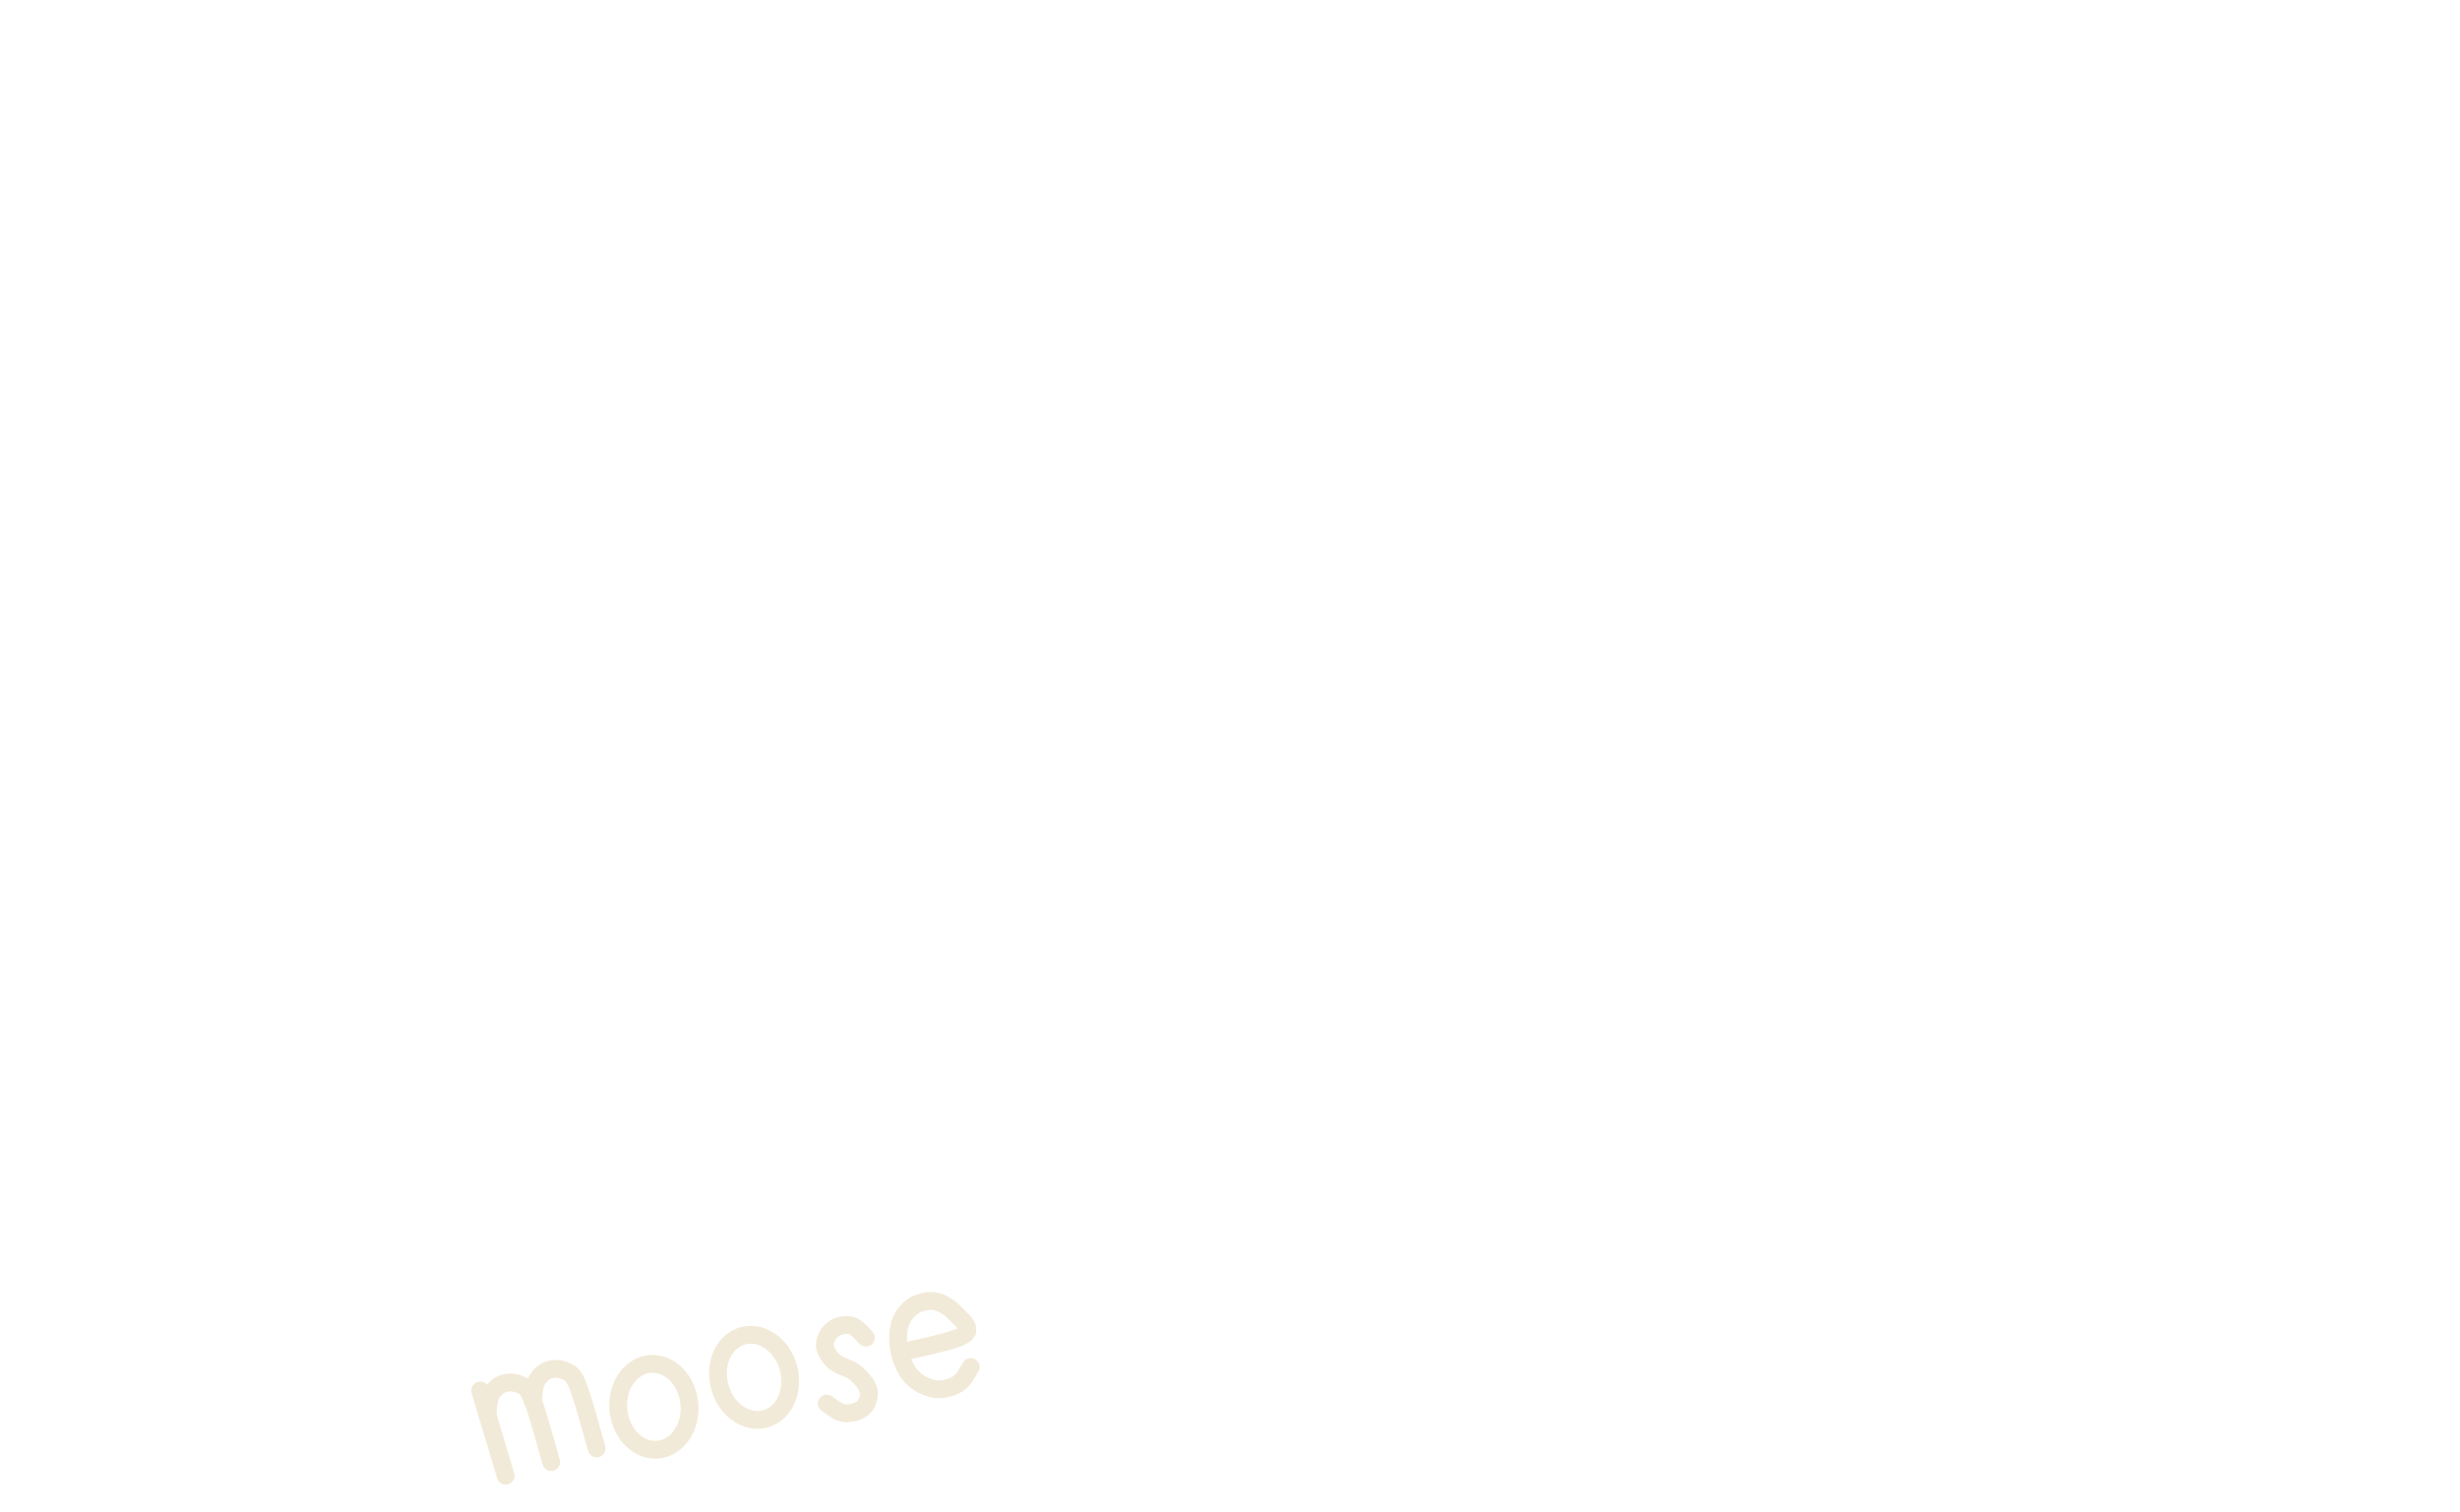
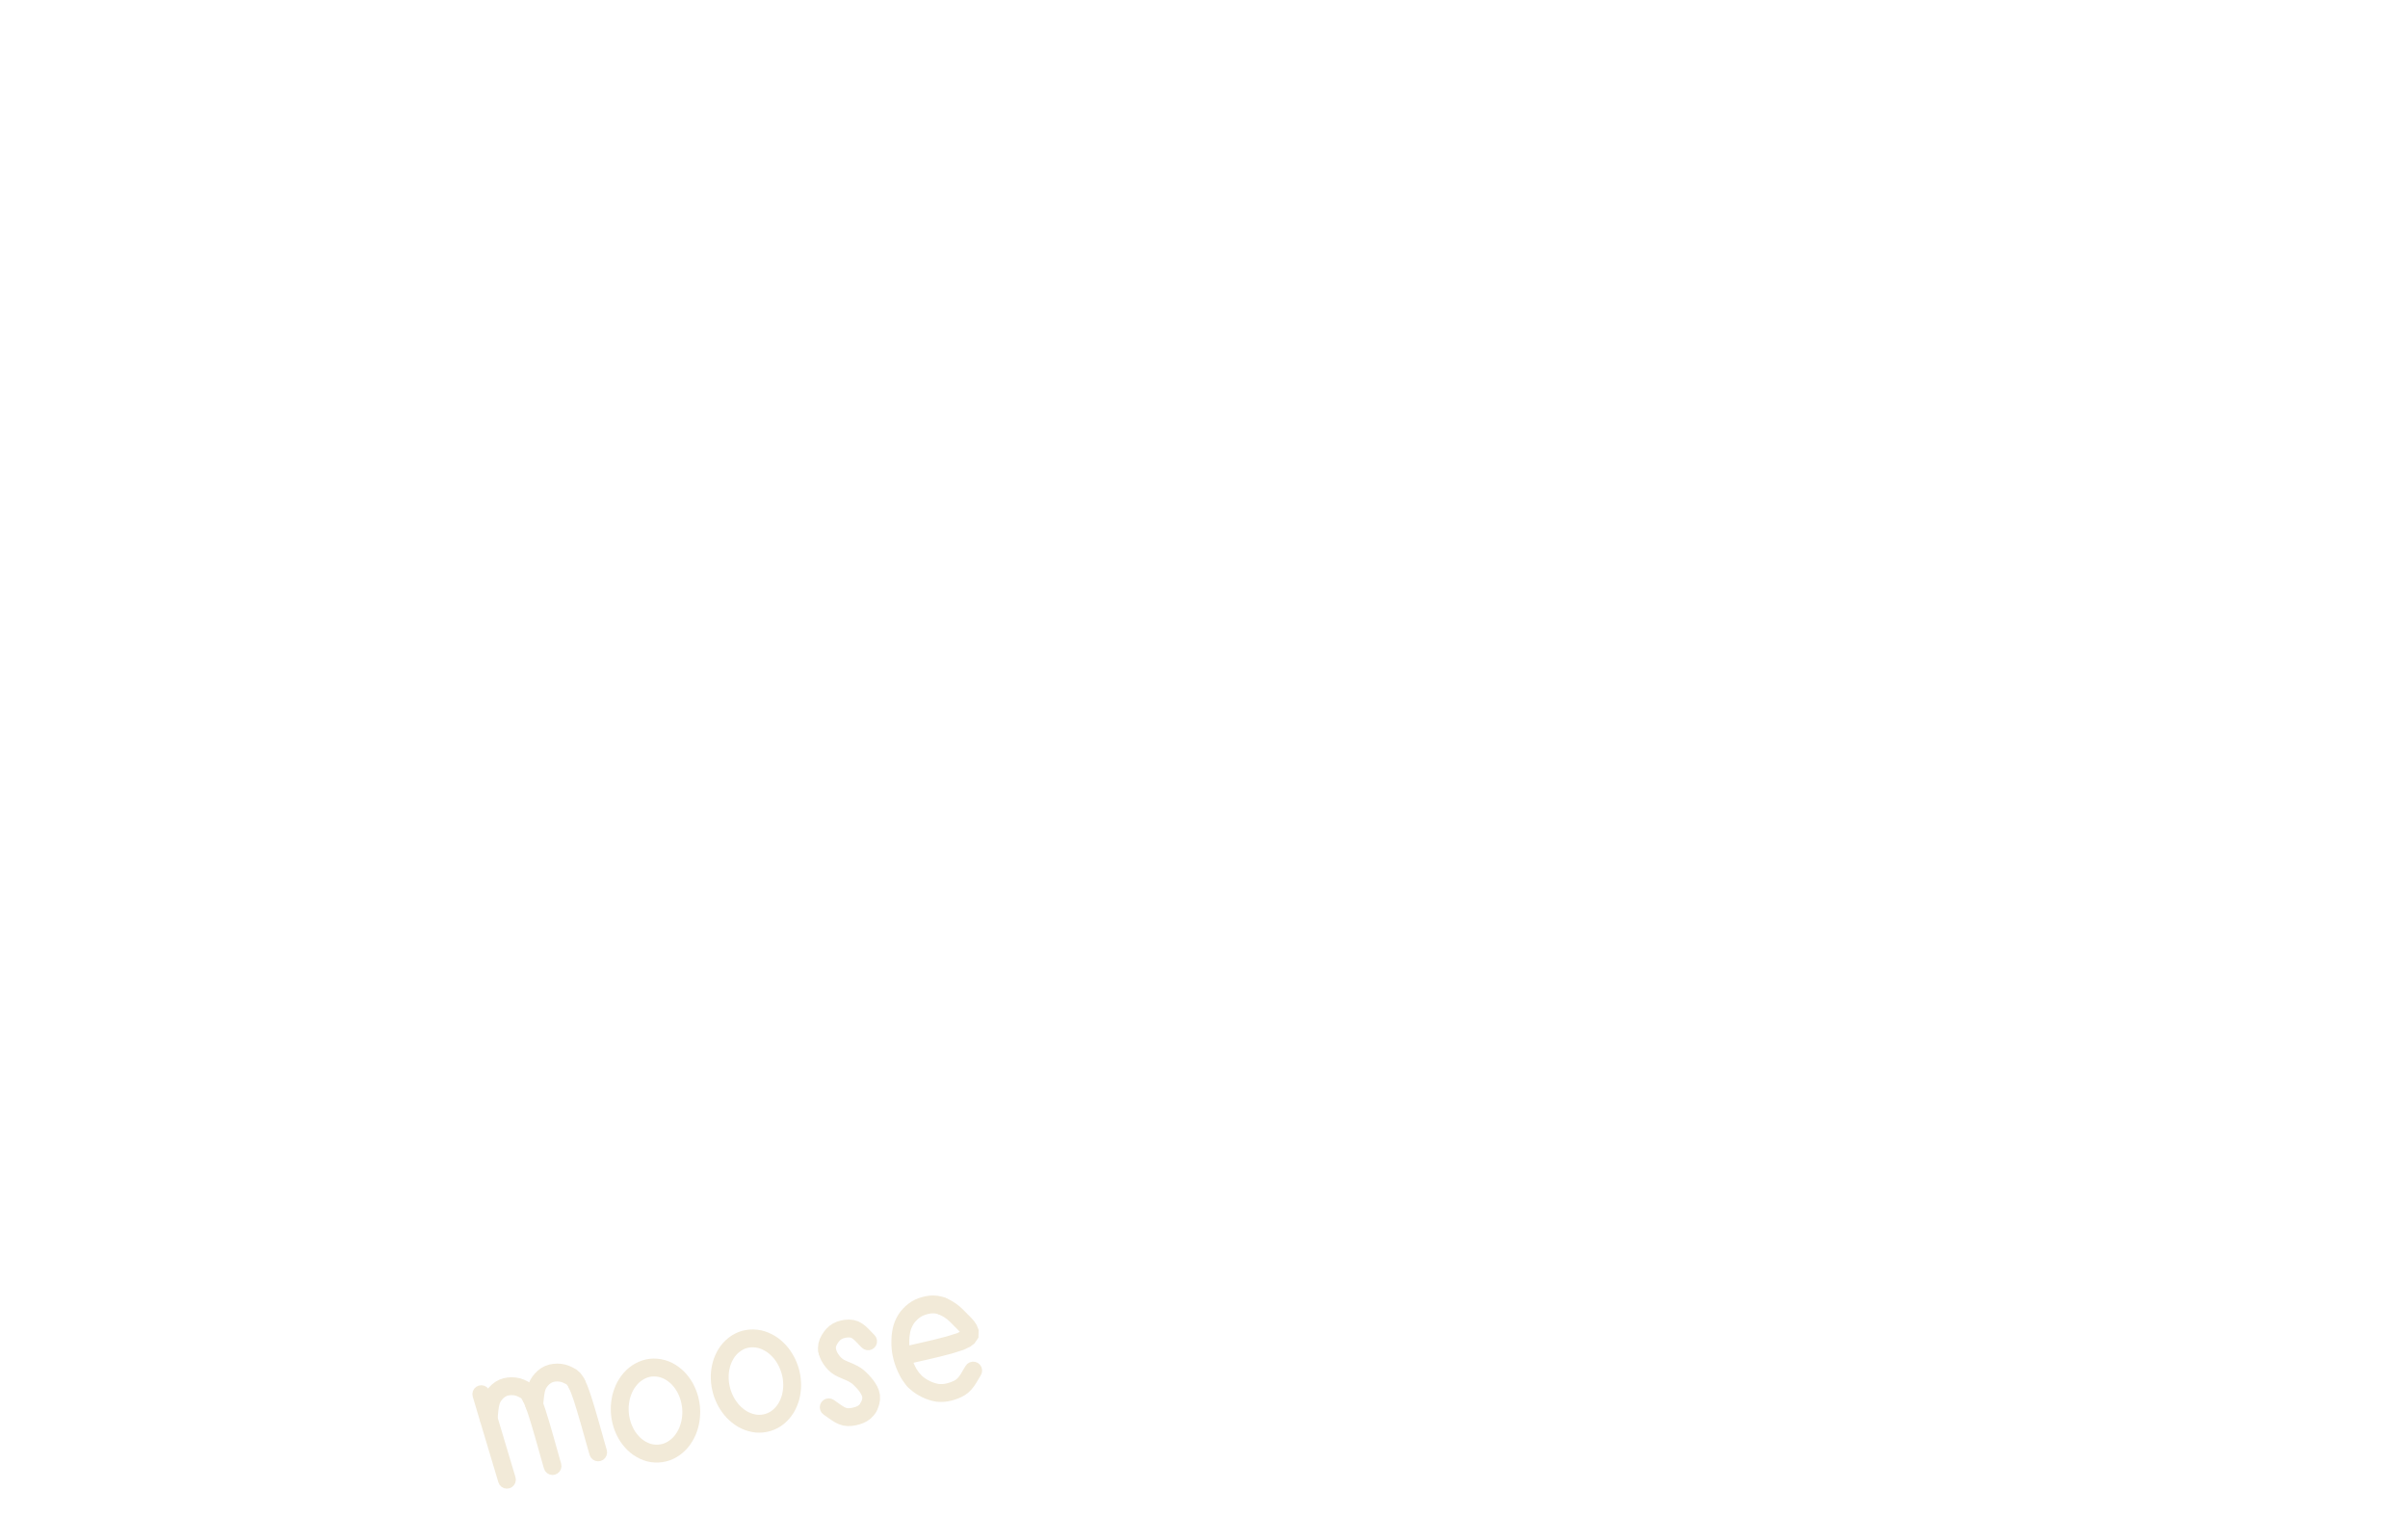
- <svg xmlns="http://www.w3.org/2000/svg" width="165.682mm" height="101.8mm" viewBox="0 0 165.682 101.8">
+ <svg xmlns="http://www.w3.org/2000/svg" width="161.782mm" height="101.8mm" viewBox="0 0 161.782 101.8">
  <g fill="#f2ead8">
    <path fill-rule="evenodd" d="M33.482 99.591L33.425 99.4L33.367 99.208L33.31 99.017L33.253 98.825L33.195 98.633L33.138 98.442L33.081 98.25L33.023 98.059L32.966 97.867L32.909 97.675L32.851 97.484L32.794 97.292L32.737 97.101L32.679 96.909L32.622 96.718L32.565 96.526L32.507 96.334L32.45 96.143L32.392 95.951L32.335 95.76L32.278 95.568L32.22 95.376L32.163 95.185L32.106 94.993L32.048 94.802L31.991 94.61L31.934 94.418L31.876 94.227L31.819 94.035L31.762 93.844L31.737 93.657L31.77 93.473L31.859 93.308L31.995 93.178L32.164 93.097L32.35 93.072L32.535 93.105L32.7 93.194L32.83 93.33L32.911 93.499L32.968 93.691L33.026 93.883L33.083 94.074L33.141 94.266L33.198 94.457L33.255 94.649L33.313 94.841L33.37 95.032L33.427 95.224L33.485 95.415L33.542 95.607L33.599 95.799L33.657 95.99L33.714 96.182L33.772 96.373L33.829 96.565L33.886 96.757L33.944 96.948L34.001 97.14L34.058 97.331L34.116 97.523L34.173 97.715L34.23 97.906L34.288 98.098L34.345 98.289L34.402 98.481L34.46 98.673L34.517 98.864L34.574 99.056L34.632 99.247L34.657 99.433L34.623 99.618L34.534 99.783L34.398 99.913L34.229 99.994L34.043 100.019L33.858 99.986L33.693 99.897L33.563 99.761Z" />
    <path fill-rule="evenodd" d="M32.228 95.231L32.25 95.039L32.269 94.843L32.291 94.63L32.323 94.408L32.367 94.174L32.437 93.92L32.549 93.655L32.698 93.415L32.867 93.204L33.062 93.012L33.288 92.841L33.547 92.7L33.828 92.603L34.106 92.552L34.376 92.537L34.646 92.553L34.922 92.604L35.184 92.691L35.411 92.796L35.658 92.933L35.91 93.15L36.093 93.393L36.207 93.595L36.271 93.772L36.278 93.959L36.227 94.14L36.122 94.296L35.974 94.411L35.798 94.476L35.61 94.483L35.43 94.431L35.274 94.326L35.158 94.179L35.085 94.044L35.03 93.966L34.979 93.922L34.874 93.87L34.738 93.805L34.622 93.766L34.504 93.745L34.374 93.737L34.245 93.744L34.13 93.764L34.032 93.797L33.941 93.848L33.847 93.919L33.758 94.007L33.677 94.109L33.614 94.208L33.571 94.311L33.537 94.443L33.507 94.603L33.482 94.777L33.463 94.962L33.444 95.164L33.42 95.369L33.37 95.549L33.266 95.706L33.119 95.823L32.943 95.888L32.755 95.896L32.575 95.846L32.418 95.742L32.301 95.595L32.236 95.419Z" />
    <path fill-rule="evenodd" d="M36.228 93.637L36.314 93.824L36.403 94.029L36.479 94.237L36.547 94.429L36.617 94.626L36.681 94.828L36.741 95.021L36.8 95.212L36.861 95.407L36.919 95.603L36.975 95.796L37.031 95.988L37.088 96.181L37.144 96.376L37.199 96.57L37.253 96.762L37.308 96.954L37.362 97.147L37.417 97.341L37.471 97.533L37.525 97.725L37.579 97.916L37.633 98.107L37.699 98.336L37.722 98.523L37.687 98.707L37.596 98.871L37.458 98.999L37.288 99.079L37.102 99.102L36.918 99.066L36.753 98.975L36.625 98.838L36.546 98.667L36.48 98.438L36.425 98.245L36.37 98.051L36.315 97.858L36.261 97.665L36.207 97.473L36.153 97.281L36.099 97.089L36.044 96.897L35.99 96.706L35.935 96.516L35.879 96.325L35.823 96.133L35.767 95.942L35.712 95.755L35.654 95.568L35.595 95.377L35.536 95.188L35.479 95.008L35.416 94.828L35.35 94.643L35.289 94.476L35.218 94.314L35.137 94.137L35.087 93.957L35.094 93.769L35.16 93.593L35.276 93.446L35.432 93.342L35.613 93.291L35.801 93.299L35.977 93.364L36.124 93.481Z" />
    <path fill-rule="evenodd" d="M35.293 94.314L35.316 94.121L35.334 93.925L35.357 93.713L35.388 93.49L35.433 93.257L35.502 93.003L35.615 92.738L35.764 92.497L35.933 92.286L36.128 92.094L36.354 91.923L36.613 91.782L36.894 91.685L37.172 91.635L37.442 91.62L37.712 91.635L37.987 91.686L38.25 91.774L38.477 91.879L38.724 92.015L38.975 92.232L39.158 92.475L39.273 92.678L39.337 92.854L39.344 93.042L39.292 93.222L39.188 93.378L39.04 93.494L38.864 93.558L38.676 93.565L38.495 93.514L38.34 93.409L38.224 93.261L38.151 93.126L38.096 93.048L38.045 93.004L37.94 92.952L37.804 92.888L37.687 92.848L37.569 92.827L37.44 92.82L37.311 92.826L37.195 92.847L37.098 92.88L37.006 92.93L36.913 93.001L36.824 93.09L36.743 93.191L36.68 93.29L36.637 93.394L36.602 93.525L36.572 93.686L36.548 93.859L36.528 94.044L36.509 94.246L36.486 94.451L36.435 94.632L36.331 94.788L36.184 94.905L36.008 94.971L35.821 94.978L35.64 94.928L35.484 94.824L35.367 94.677L35.301 94.501Z" />
    <path fill-rule="evenodd" d="M39.294 92.719L39.379 92.906L39.468 93.111L39.545 93.319L39.613 93.511L39.682 93.709L39.747 93.91L39.806 94.103L39.866 94.294L39.926 94.489L39.984 94.686L40.041 94.879L40.097 95.071L40.153 95.264L40.209 95.458L40.264 95.652L40.319 95.844L40.373 96.037L40.428 96.23L40.482 96.423L40.536 96.616L40.59 96.808L40.644 96.998L40.699 97.189L40.765 97.419L40.788 97.605L40.752 97.789L40.661 97.953L40.524 98.082L40.354 98.161L40.167 98.184L39.983 98.148L39.819 98.057L39.691 97.92L39.611 97.75L39.546 97.521L39.49 97.327L39.435 97.133L39.381 96.94L39.327 96.748L39.273 96.555L39.219 96.364L39.164 96.171L39.11 95.979L39.056 95.788L39.001 95.598L38.945 95.407L38.889 95.215L38.833 95.024L38.778 94.837L38.72 94.65L38.66 94.459L38.602 94.27L38.545 94.09L38.481 93.91L38.416 93.726L38.355 93.558L38.284 93.396L38.203 93.22L38.152 93.039L38.16 92.851L38.225 92.675L38.342 92.528L38.498 92.424L38.679 92.373L38.866 92.381L39.042 92.447L39.19 92.563Z" />
    <path fill-rule="evenodd" d="M47.023 94.468L46.991 94.242L46.949 94.017L46.894 93.789L46.823 93.56L46.739 93.342L46.645 93.13L46.535 92.915L46.407 92.709L46.272 92.516L46.123 92.33L45.955 92.148L45.771 91.981L45.58 91.83L45.376 91.693L45.157 91.57L44.921 91.465L44.677 91.384L44.428 91.326L44.175 91.292L43.917 91.281L43.658 91.296L43.397 91.338L43.144 91.409L42.905 91.501L42.677 91.614L42.462 91.746L42.259 91.895L42.068 92.065L41.897 92.248L41.745 92.437L41.608 92.634L41.481 92.846L41.373 93.067L41.284 93.285L41.207 93.506L41.142 93.739L41.096 93.974L41.063 94.201L41.041 94.436L41.035 94.675L41.043 94.906L41.062 95.136L41.096 95.373L41.145 95.603L41.203 95.824L41.276 96.051L41.366 96.274L41.465 96.484L41.577 96.691L41.707 96.897L41.852 97.092L42.005 97.273L42.172 97.447L42.359 97.614L42.56 97.763L42.769 97.894L42.99 98.01L43.222 98.107L43.47 98.186L43.727 98.237L43.983 98.263L44.241 98.264L44.498 98.24L44.751 98.191L45.001 98.118L45.243 98.017L45.469 97.895L45.68 97.757L45.875 97.603L46.057 97.434L46.228 97.247L46.378 97.049L46.509 96.848L46.626 96.641L46.733 96.42L46.82 96.193L46.89 95.971L46.949 95.743L46.994 95.507L47.022 95.273L47.038 95.045L47.043 94.807L47.031 94.583ZM45.831 94.607L45.807 94.436L45.775 94.268L45.737 94.108L45.689 93.954L45.63 93.8L45.562 93.646L45.49 93.505L45.407 93.372L45.312 93.237L45.211 93.111L45.109 92.999L44.996 92.897L44.874 92.801L44.746 92.715L44.617 92.642L44.487 92.584L44.352 92.539L44.211 92.507L44.069 92.487L43.928 92.481L43.787 92.489L43.654 92.51L43.522 92.548L43.388 92.599L43.258 92.664L43.132 92.741L43.014 92.828L42.906 92.924L42.804 93.034L42.706 93.156L42.615 93.287L42.536 93.418L42.469 93.557L42.406 93.709L42.352 93.865L42.309 94.017L42.279 94.175L42.254 94.343L42.239 94.506L42.235 94.667L42.241 94.835L42.255 95.004L42.277 95.163L42.312 95.324L42.355 95.489L42.404 95.643L42.465 95.791L42.536 95.942L42.614 96.087L42.697 96.22L42.791 96.345L42.896 96.469L43.006 96.584L43.117 96.684L43.237 96.772L43.366 96.854L43.5 96.923L43.636 96.981L43.769 97.023L43.904 97.05L44.046 97.064L44.188 97.065L44.329 97.052L44.468 97.025L44.601 96.986L44.728 96.933L44.854 96.865L44.977 96.784L45.095 96.691L45.206 96.588L45.306 96.48L45.397 96.359L45.484 96.225L45.564 96.084L45.631 95.945L45.687 95.799L45.737 95.639L45.778 95.48L45.808 95.323L45.828 95.16L45.84 94.99L45.843 94.828L45.833 94.653Z" />
    <path fill-rule="evenodd" d="M53.688 92.021L53.621 91.803L53.544 91.588L53.454 91.371L53.348 91.156L53.231 90.954L53.105 90.759L52.963 90.564L52.804 90.38L52.64 90.212L52.464 90.051L52.27 89.897L52.062 89.761L51.85 89.642L51.627 89.539L51.391 89.451L51.142 89.384L50.888 89.343L50.634 89.325L50.378 89.33L50.122 89.36L49.869 89.415L49.617 89.498L49.378 89.607L49.156 89.735L48.949 89.882L48.758 90.046L48.58 90.226L48.418 90.423L48.278 90.631L48.157 90.841L48.053 91.058L47.96 91.287L47.889 91.522L47.834 91.751L47.793 91.981L47.765 92.222L47.756 92.461L47.759 92.69L47.774 92.926L47.806 93.162L47.85 93.39L47.905 93.614L47.975 93.842L48.06 94.062L48.152 94.272L48.259 94.484L48.383 94.69L48.514 94.882L48.657 95.069L48.817 95.253L48.991 95.422L49.171 95.577L49.363 95.722L49.573 95.858L49.796 95.975L50.023 96.071L50.258 96.15L50.503 96.21L50.76 96.249L51.023 96.259L51.279 96.245L51.534 96.206L51.784 96.142L52.026 96.054L52.261 95.942L52.485 95.805L52.69 95.65L52.876 95.48L53.045 95.297L53.198 95.102L53.338 94.891L53.455 94.672L53.553 94.453L53.636 94.23L53.707 93.995L53.757 93.757L53.792 93.527L53.815 93.293L53.822 93.052L53.813 92.817L53.793 92.589L53.761 92.353L53.713 92.134ZM52.532 92.345L52.482 92.181L52.424 92.019L52.361 91.867L52.29 91.723L52.207 91.579L52.116 91.438L52.023 91.31L51.92 91.192L51.806 91.074L51.686 90.965L51.567 90.87L51.441 90.787L51.304 90.711L51.165 90.646L51.026 90.594L50.889 90.557L50.748 90.534L50.604 90.524L50.461 90.527L50.32 90.544L50.183 90.573L50.054 90.615L49.929 90.673L49.805 90.745L49.687 90.829L49.575 90.924L49.472 91.029L49.38 91.141L49.297 91.265L49.219 91.401L49.149 91.544L49.092 91.686L49.047 91.834L49.009 91.994L48.98 92.157L48.962 92.314L48.956 92.474L48.958 92.644L48.968 92.808L48.99 92.968L49.022 93.133L49.062 93.296L49.109 93.451L49.169 93.604L49.238 93.76L49.31 93.905L49.392 94.041L49.487 94.179L49.587 94.31L49.689 94.428L49.802 94.538L49.925 94.644L50.051 94.74L50.177 94.821L50.309 94.89L50.45 94.95L50.592 94.998L50.736 95.033L50.874 95.055L51.011 95.059L51.154 95.052L51.294 95.03L51.431 94.995L51.564 94.947L51.69 94.887L51.807 94.816L51.92 94.729L52.03 94.629L52.132 94.519L52.225 94.4L52.306 94.277L52.377 94.143L52.443 93.998L52.499 93.846L52.544 93.698L52.576 93.545L52.601 93.38L52.617 93.216L52.622 93.056L52.616 92.893L52.601 92.722L52.579 92.562L52.541 92.39Z" />
    <path fill-rule="evenodd" d="M57.9 90.546L57.753 90.398L57.614 90.251L57.489 90.122L57.372 90.014L57.269 89.932L57.193 89.886L57.125 89.867L57.027 89.86L56.904 89.866L56.776 89.888L56.656 89.923L56.557 89.966L56.476 90.02L56.396 90.097L56.316 90.197L56.244 90.308L56.191 90.416L56.161 90.504L56.154 90.574L56.174 90.695L56.168 90.883L56.105 91.059L55.99 91.208L55.836 91.314L55.655 91.367L55.468 91.362L55.291 91.298L55.142 91.184L55.036 91.029L54.984 90.849L54.954 90.59L54.986 90.263L55.077 89.97L55.199 89.719L55.344 89.493L55.516 89.282L55.726 89.084L55.977 88.915L56.243 88.796L56.507 88.719L56.773 88.674L57.049 88.66L57.35 88.688L57.665 88.783L57.937 88.935L58.149 89.099L58.326 89.263L58.48 89.42L58.615 89.564L58.751 89.7L58.861 89.852L58.918 90.031L58.917 90.219L58.859 90.397L58.748 90.549L58.596 90.658L58.417 90.716L58.229 90.715L58.051 90.656Z" />
    <path fill-rule="evenodd" d="M56.153 90.597L56.199 90.752L56.251 90.867L56.321 90.984L56.408 91.101L56.498 91.204L56.591 91.287L56.693 91.356L56.823 91.422L56.987 91.493L57.168 91.57L57.367 91.655L57.58 91.76L57.794 91.884L58.009 92.037L58.196 92.206L58.357 92.368L58.509 92.535L58.662 92.719L58.805 92.924L58.935 93.148L59.049 93.414L59.12 93.726L59.125 94.045L59.075 94.34L58.986 94.61L58.885 94.821L58.777 94.975L58.627 95.087L58.45 95.149L58.262 95.152L58.083 95.097L57.929 94.989L57.816 94.84L57.755 94.662L57.752 94.474L57.806 94.295L57.874 94.159L57.911 94.049L57.929 93.95L57.929 93.87L57.91 93.792L57.864 93.691L57.793 93.57L57.707 93.446L57.604 93.323L57.487 93.195L57.366 93.073L57.257 92.972L57.146 92.894L57.014 92.818L56.868 92.746L56.699 92.675L56.511 92.595L56.309 92.506L56.083 92.389L55.854 92.234L55.648 92.051L55.474 91.855L55.323 91.65L55.187 91.424L55.075 91.174L55.005 90.947L54.979 90.761L55.011 90.576L55.1 90.41L55.235 90.28L55.404 90.198L55.59 90.172L55.774 90.205L55.94 90.293L56.07 90.428Z" />
    <path fill-rule="evenodd" d="M58.842 94.895L58.699 95.102L58.482 95.325L58.231 95.499L57.977 95.622L57.727 95.708L57.48 95.768L57.224 95.805L56.946 95.816L56.642 95.779L56.354 95.688L56.108 95.568L55.903 95.441L55.721 95.318L55.554 95.199L55.395 95.087L55.343 95.052L55.205 94.924L55.114 94.76L55.077 94.576L55.099 94.39L55.178 94.219L55.306 94.082L55.469 93.99L55.653 93.953L55.84 93.975L56.01 94.054L56.081 94.102L56.249 94.22L56.407 94.333L56.556 94.435L56.691 94.519L56.804 94.576L56.897 94.607L56.99 94.617L57.111 94.611L57.251 94.59L57.393 94.555L57.522 94.512L57.628 94.461L57.707 94.409L57.768 94.344L57.849 94.221L57.978 94.084L58.142 93.993L58.327 93.958L58.513 93.981L58.683 94.061L58.82 94.19L58.91 94.354L58.945 94.539L58.922 94.725Z" />
    <path fill-rule="evenodd" d="M60.701 90.492L60.895 90.445L61.091 90.397L61.291 90.349L61.489 90.304L61.684 90.26L61.877 90.216L62.07 90.171L62.264 90.126L62.459 90.08L62.653 90.035L62.84 89.99L63.028 89.942L63.222 89.891L63.415 89.841L63.597 89.794L63.773 89.741L63.961 89.681L64.151 89.621L64.303 89.575L64.446 89.505L64.486 89.487L64.402 89.392L64.277 89.265L64.135 89.124L63.992 88.979L63.86 88.845L63.736 88.728L63.615 88.627L63.485 88.536L63.342 88.447L63.205 88.371L63.057 88.306L62.899 88.205L62.78 88.06L62.712 87.885L62.701 87.697L62.749 87.516L62.85 87.358L62.995 87.239L63.17 87.171L63.358 87.16L63.539 87.208L63.738 87.296L63.951 87.413L64.147 87.536L64.344 87.674L64.531 87.829L64.698 87.986L64.847 88.137L64.985 88.277L65.127 88.418L65.282 88.577L65.451 88.771L65.612 89.016L65.749 89.358L65.736 89.876L65.463 90.27L65.195 90.474L64.961 90.589L64.743 90.691L64.513 90.765L64.322 90.826L64.128 90.887L63.922 90.95L63.716 91.003L63.523 91.053L63.329 91.103L63.13 91.155L62.928 91.203L62.733 91.249L62.538 91.294L62.342 91.34L62.145 91.386L61.949 91.43L61.754 91.475L61.562 91.518L61.373 91.563L61.18 91.61L60.986 91.658L60.799 91.673L60.616 91.63L60.456 91.533L60.333 91.391L60.26 91.218L60.245 91.031L60.288 90.848L60.385 90.687L60.528 90.565Z" />
    <path fill-rule="evenodd" d="M63.113 88.328L62.956 88.276L62.83 88.25L62.702 88.241L62.57 88.246L62.429 88.268L62.278 88.303L62.131 88.35L61.999 88.402L61.88 88.467L61.763 88.547L61.651 88.639L61.544 88.744L61.45 88.853L61.37 88.969L61.298 89.098L61.235 89.234L61.186 89.368L61.151 89.511L61.124 89.675L61.102 89.841L61.092 90.008L61.089 90.185L61.091 90.355L61.105 90.526L61.123 90.697L61.152 90.859L61.191 91.028L61.235 91.191L61.291 91.352L61.353 91.518L61.421 91.675L61.499 91.832L61.575 91.978L61.663 92.11L61.76 92.245L61.871 92.379L61.967 92.54L62.008 92.723L61.991 92.91L61.917 93.082L61.793 93.224L61.631 93.319L61.448 93.361L61.261 93.343L61.089 93.269L60.948 93.145L60.81 92.979L60.673 92.79L60.542 92.588L60.431 92.38L60.332 92.179L60.241 91.968L60.162 91.76L60.088 91.543L60.027 91.32L59.976 91.099L59.935 90.866L59.91 90.64L59.892 90.412L59.889 90.182L59.893 89.96L59.907 89.728L59.937 89.497L59.977 89.266L60.038 89.021L60.125 88.779L60.229 88.552L60.353 88.332L60.501 88.119L60.668 87.925L60.846 87.749L61.043 87.587L61.256 87.442L61.488 87.316L61.728 87.219L61.962 87.146L62.201 87.09L62.455 87.052L62.723 87.041L62.994 87.061L63.26 87.115L63.483 87.186L63.651 87.272L63.783 87.404L63.869 87.571L63.898 87.757L63.869 87.942L63.784 88.109L63.651 88.242L63.484 88.328L63.298 88.357Z" />
    <path fill-rule="evenodd" d="M61.822 92.326L61.953 92.451L62.075 92.552L62.198 92.64L62.336 92.721L62.482 92.799L62.625 92.861L62.776 92.915L62.927 92.959L63.059 92.986L63.191 92.994L63.337 92.99L63.482 92.974L63.627 92.943L63.781 92.898L63.934 92.843L64.073 92.783L64.186 92.722L64.279 92.651L64.368 92.562L64.458 92.451L64.547 92.319L64.64 92.165L64.741 91.992L64.872 91.775L64.993 91.632L65.153 91.533L65.335 91.488L65.522 91.502L65.696 91.573L65.84 91.695L65.938 91.854L65.983 92.037L65.969 92.224L65.898 92.398L65.772 92.605L65.671 92.778L65.557 92.966L65.422 93.165L65.26 93.365L65.066 93.558L64.839 93.728L64.602 93.86L64.374 93.959L64.151 94.039L63.921 94.106L63.675 94.159L63.422 94.187L63.169 94.194L62.901 94.176L62.641 94.124L62.408 94.057L62.182 93.977L61.959 93.878L61.751 93.769L61.545 93.647L61.342 93.502L61.157 93.348L60.997 93.198L60.883 93.049L60.82 92.873L60.815 92.685L60.867 92.505L60.973 92.35L61.122 92.235L61.299 92.172L61.487 92.167L61.667 92.22Z" />
  </g>
</svg>
